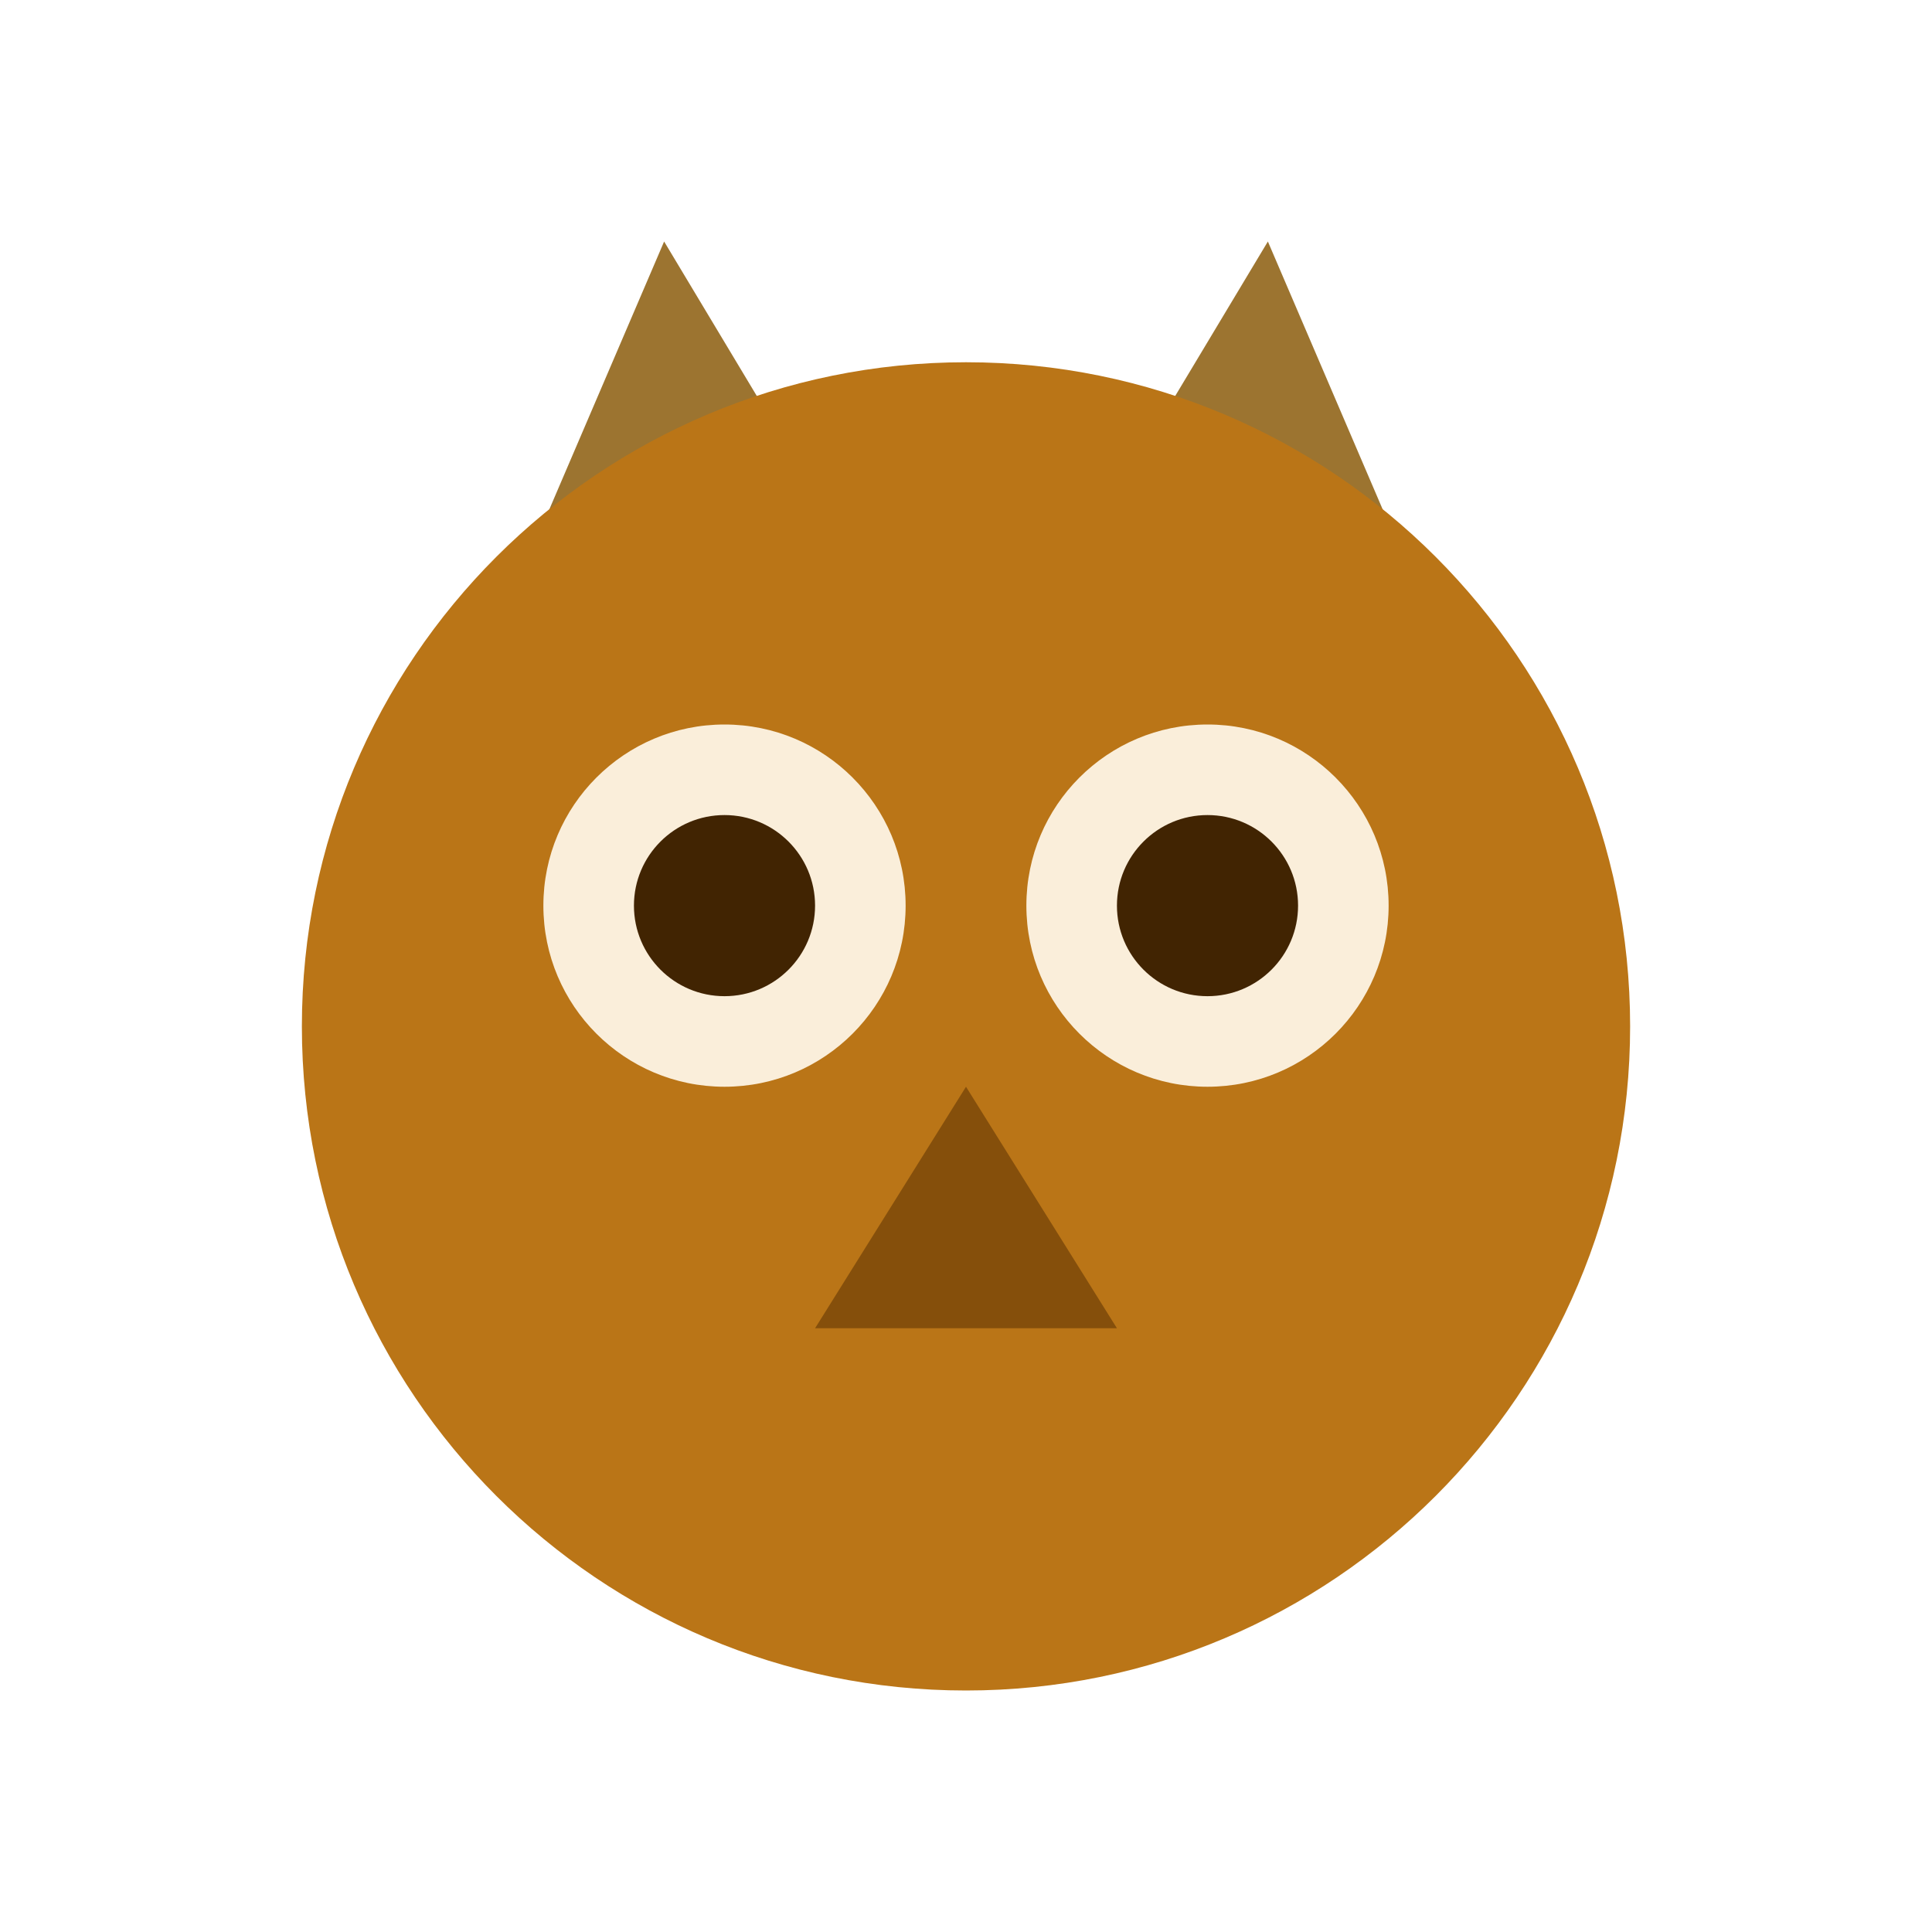
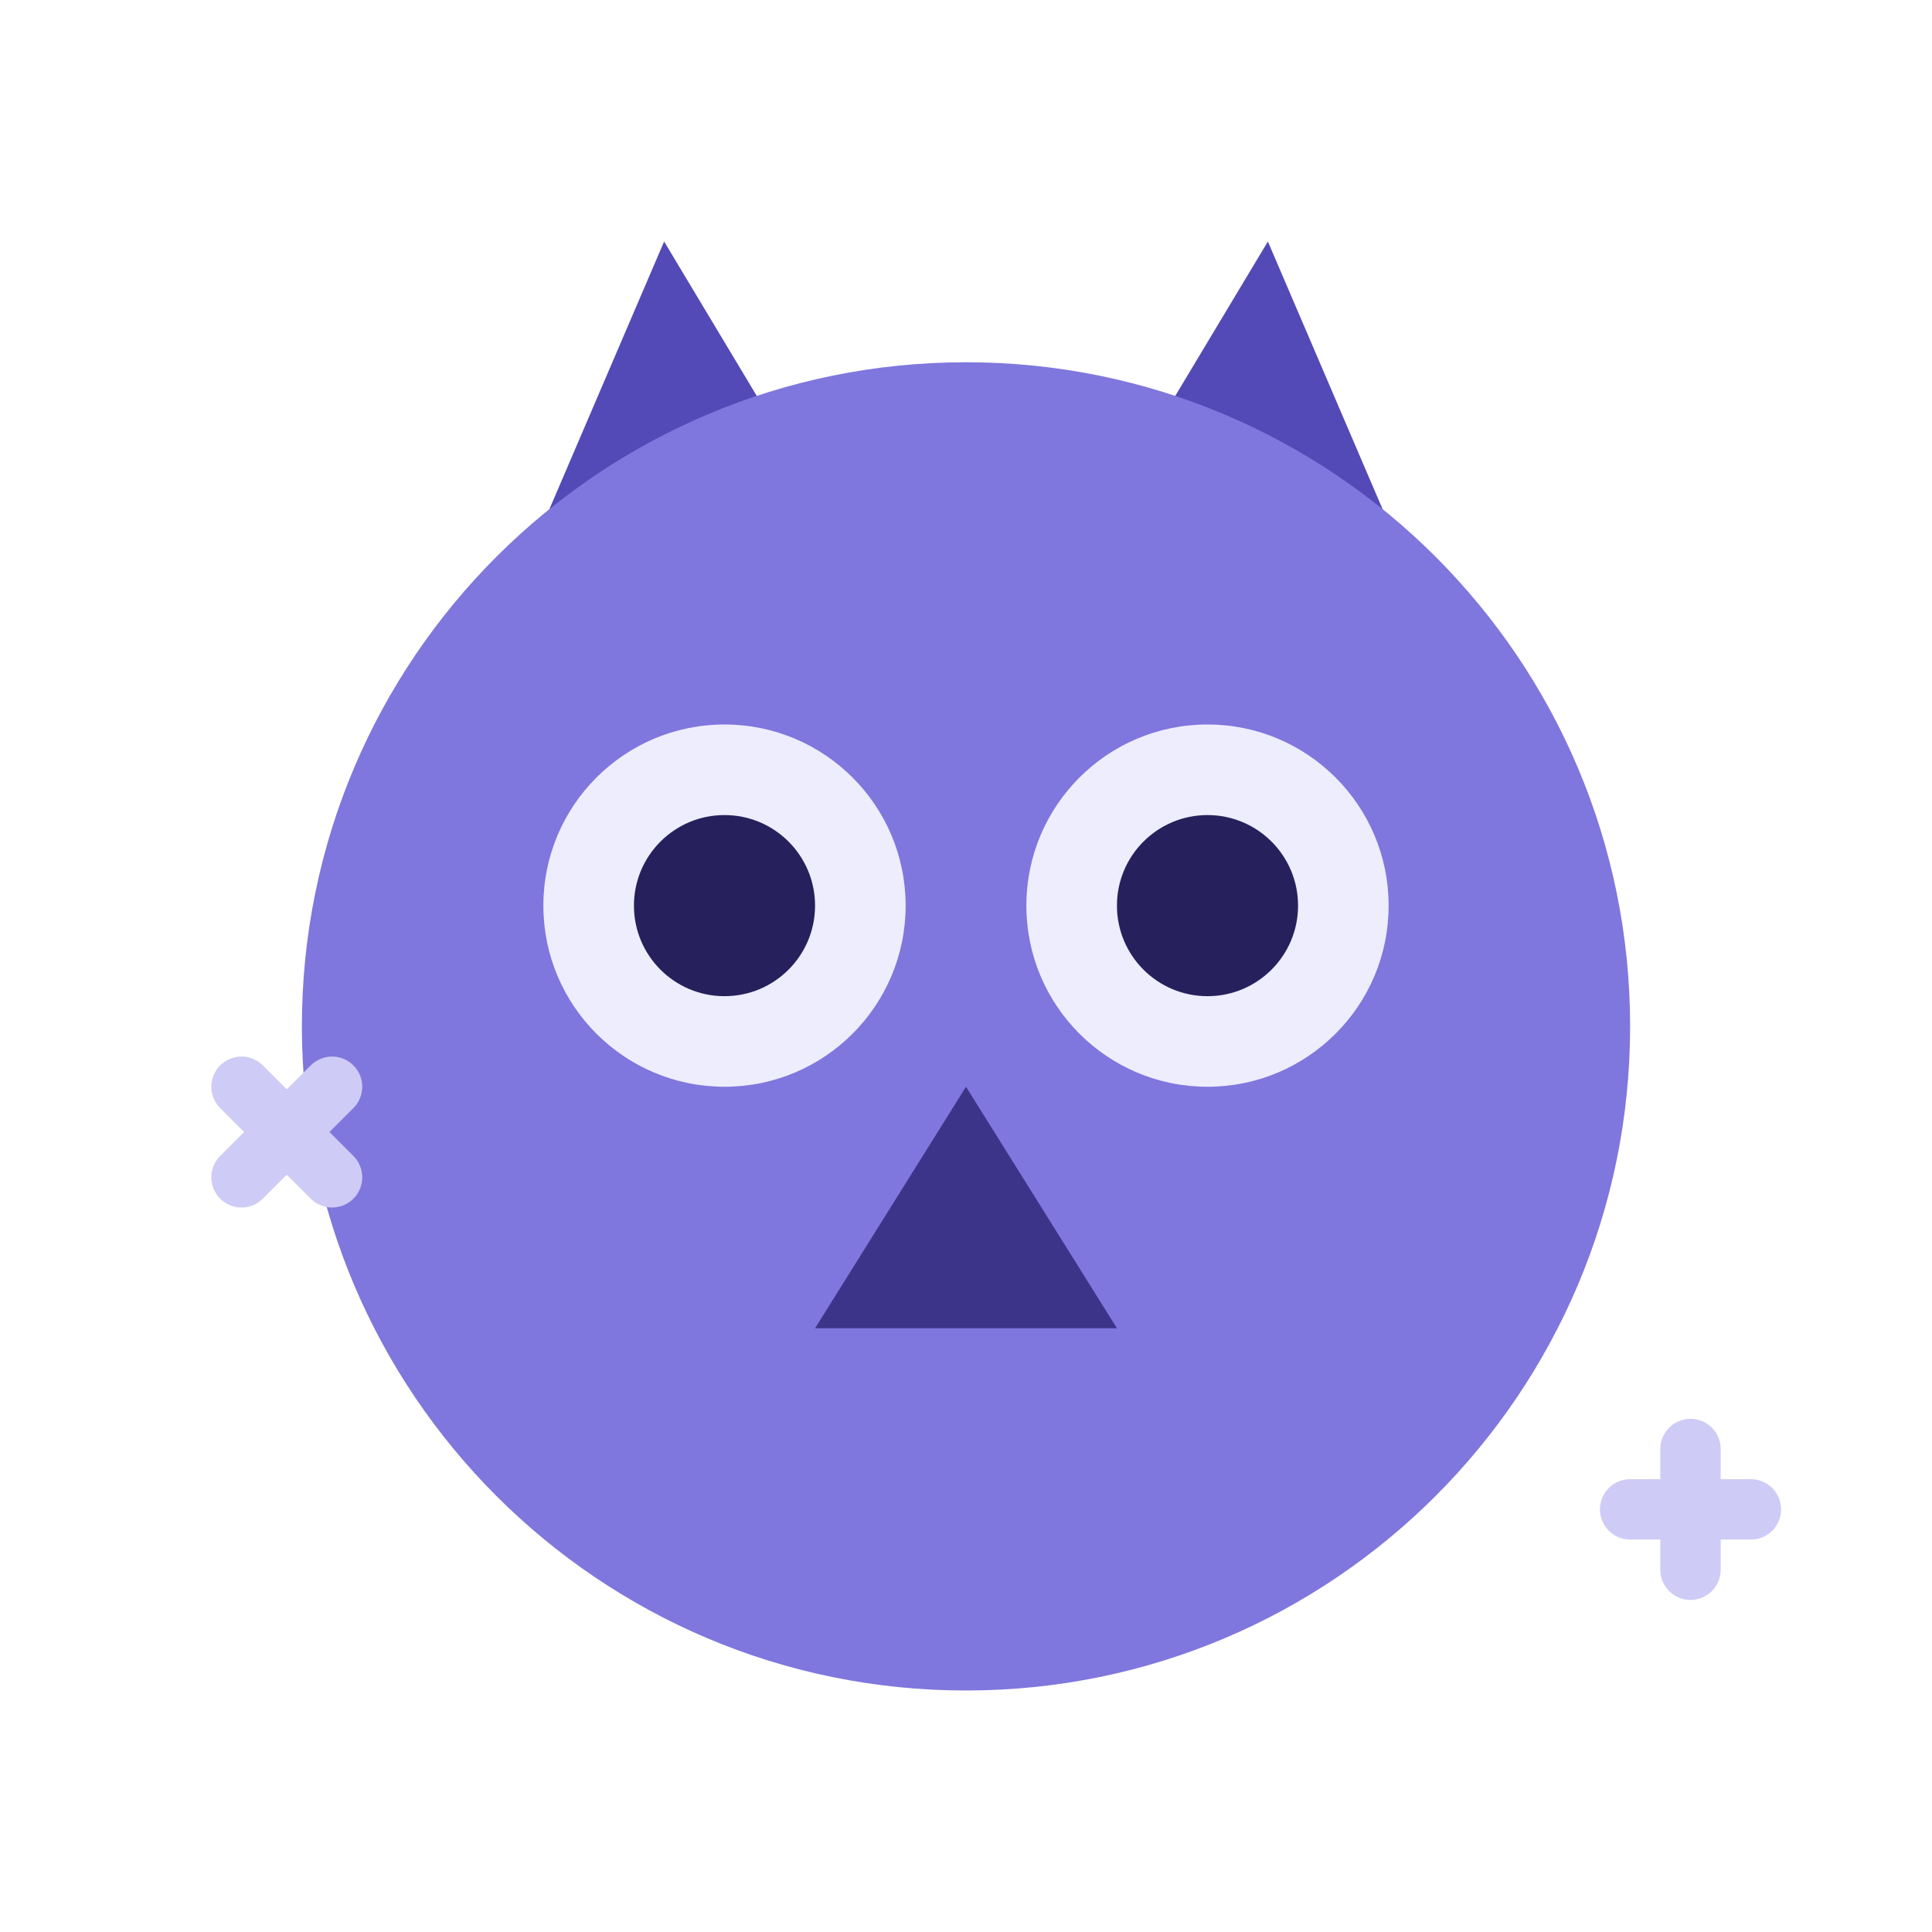
<svg xmlns="http://www.w3.org/2000/svg" viewBox="0 0 64 64" width="64" height="64">
-   <path d="M16 22 L22 8 L28 18 Z M48 22 L42 8 L36 18 Z" fill="#9C7430" />
-   <circle cx="32" cy="34" r="22" fill="#BA7517" />
-   <circle cx="24" cy="30" r="6" fill="#FAEEDA" />
-   <circle cx="40" cy="30" r="6" fill="#FAEEDA" />
-   <circle cx="24" cy="30" r="3" fill="#412402" />
-   <circle cx="40" cy="30" r="3" fill="#412402" />
-   <path d="M32 36 L27 44 L37 44 Z" fill="#854F0B" />
+   <path d="M16 22 L22 8 L28 18 Z M48 22 L42 8 L36 18 Z" fill="#534AB7" />
+   <circle cx="32" cy="34" r="22" fill="#7F77DD" />
+   <circle cx="24" cy="30" r="6" fill="#EEEDFE" />
+   <circle cx="40" cy="30" r="6" fill="#EEEDFE" />
+   <circle cx="24" cy="30" r="3" fill="#26215C" />
+   <circle cx="40" cy="30" r="3" fill="#26215C" />
+   <path d="M32 36 L27 44 L37 44 Z" fill="#3C3489" />
+   <path d="M8 36 L11 39 M11 36 L8 39 M54 50 L58 50 M56 48 L56 52" stroke="#CECBF6" stroke-width="2" stroke-linecap="round" />
</svg>
